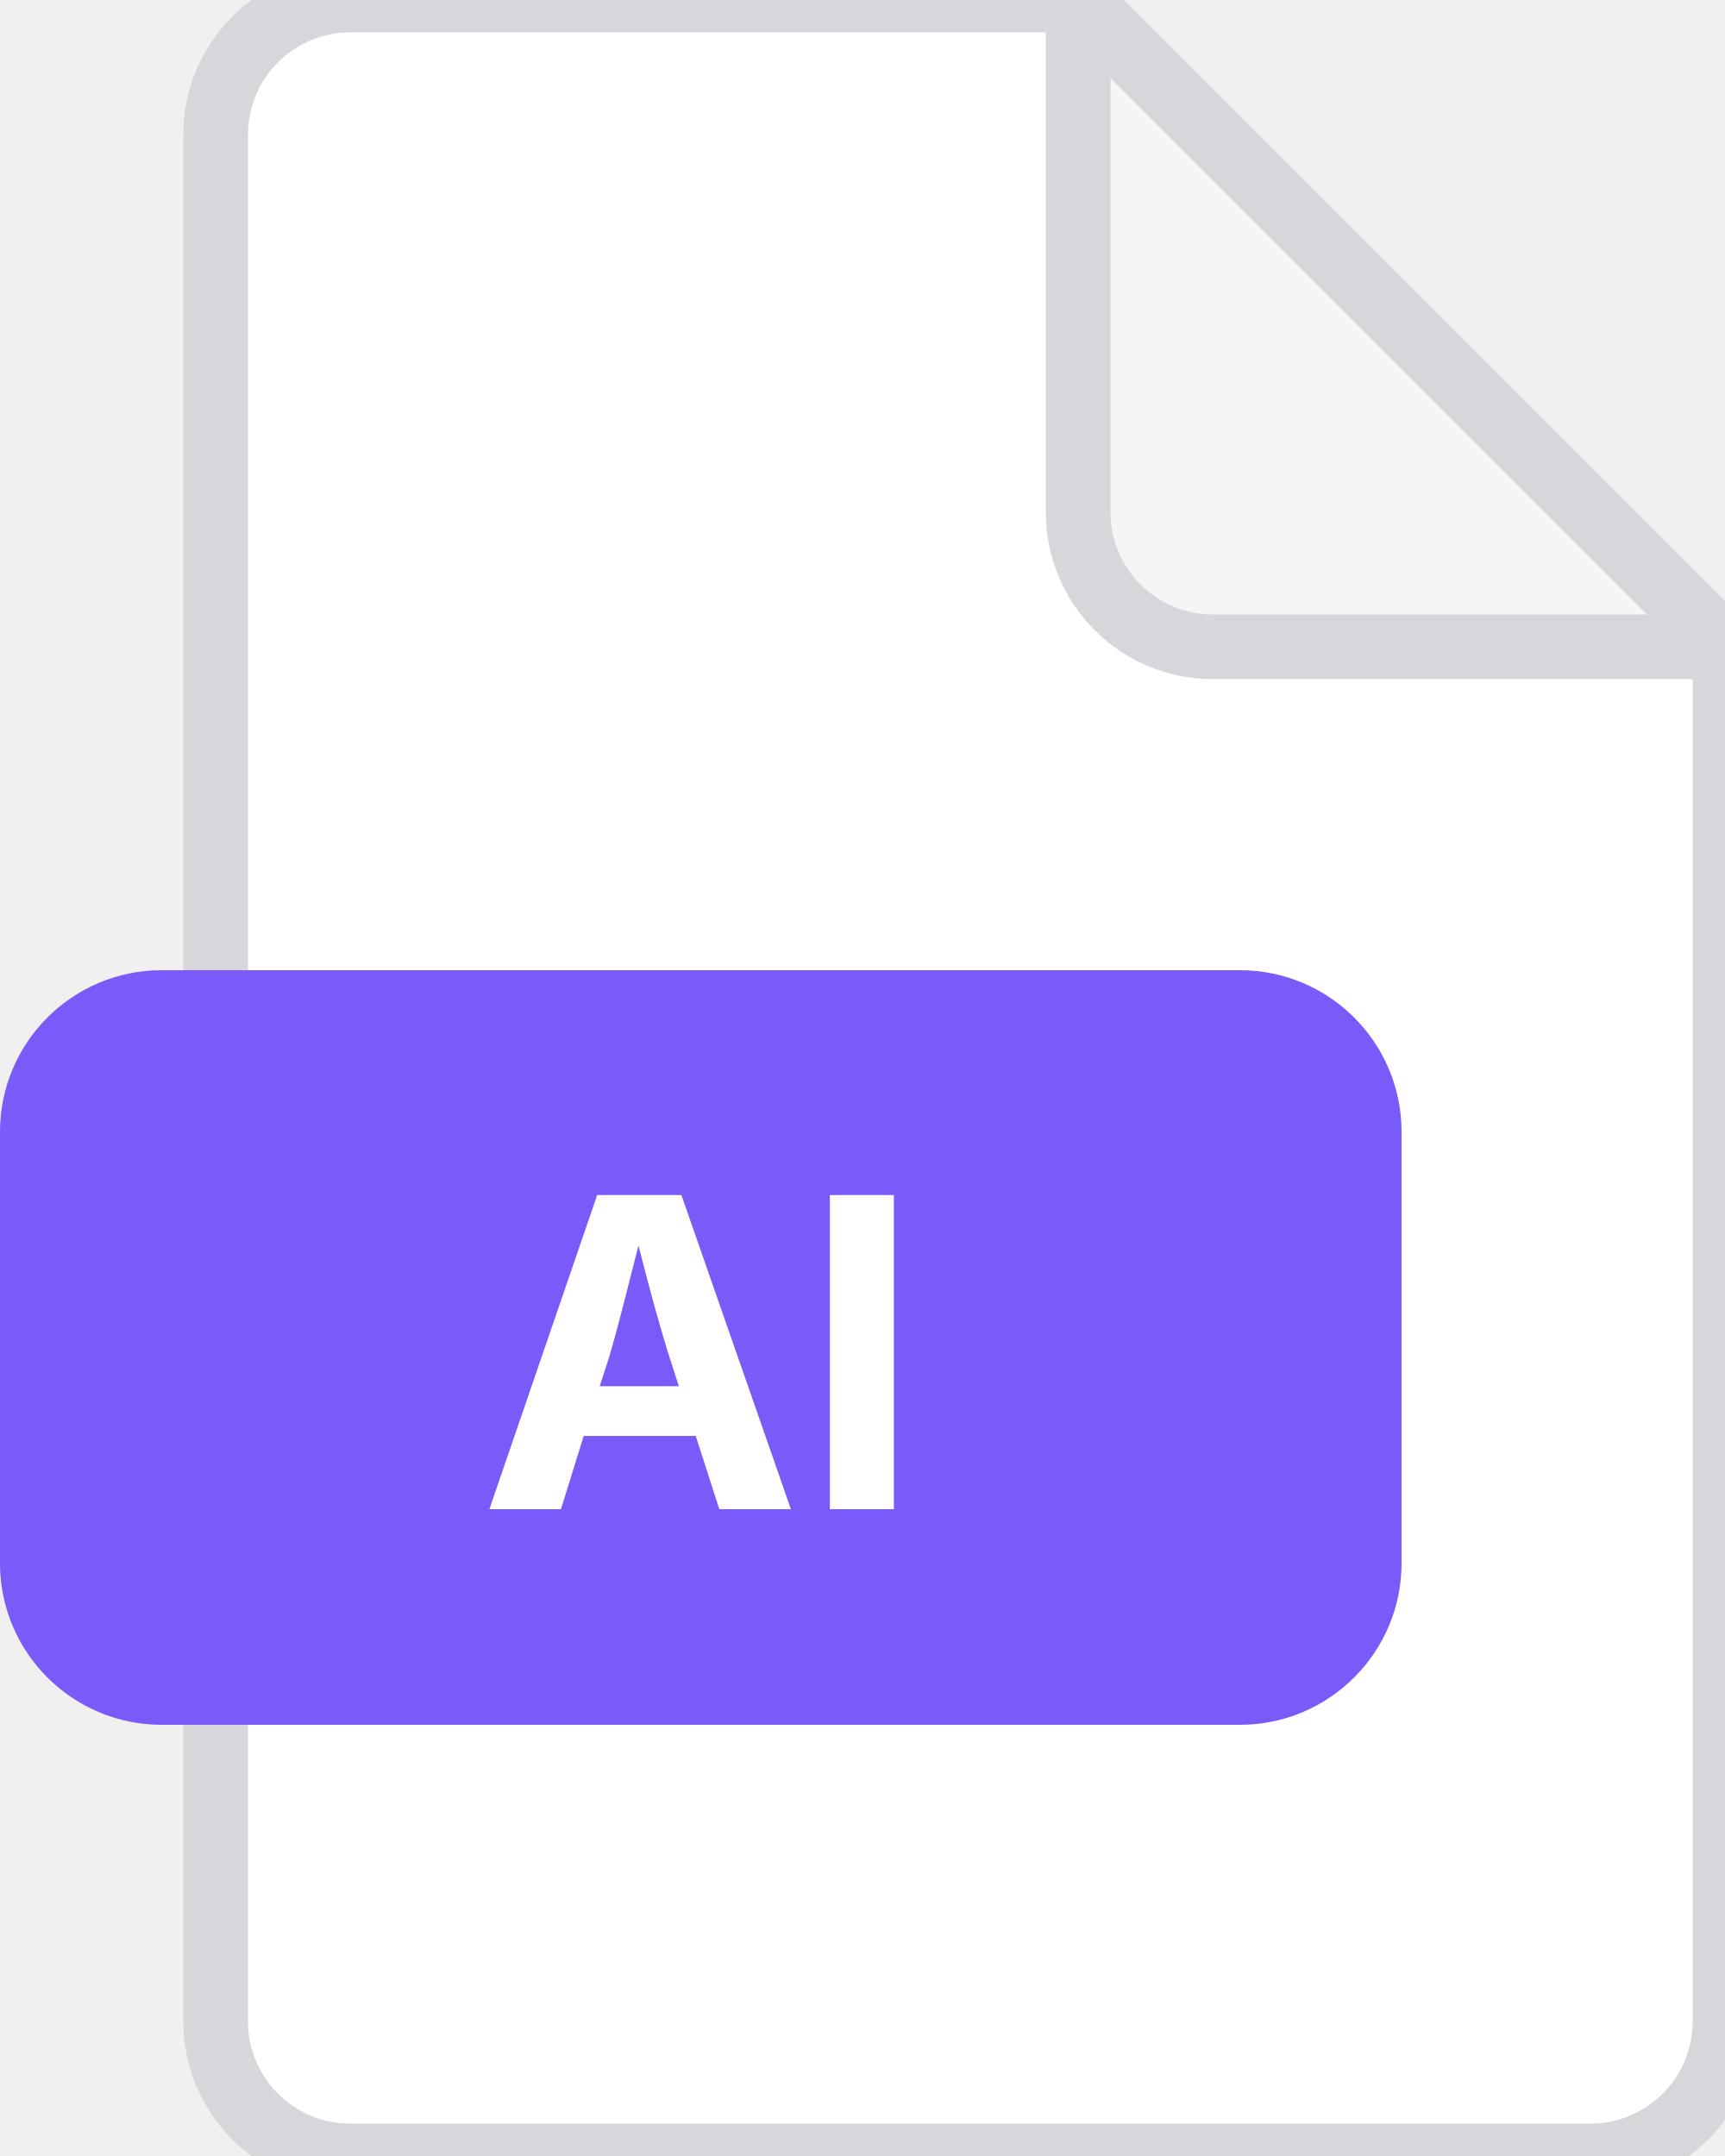
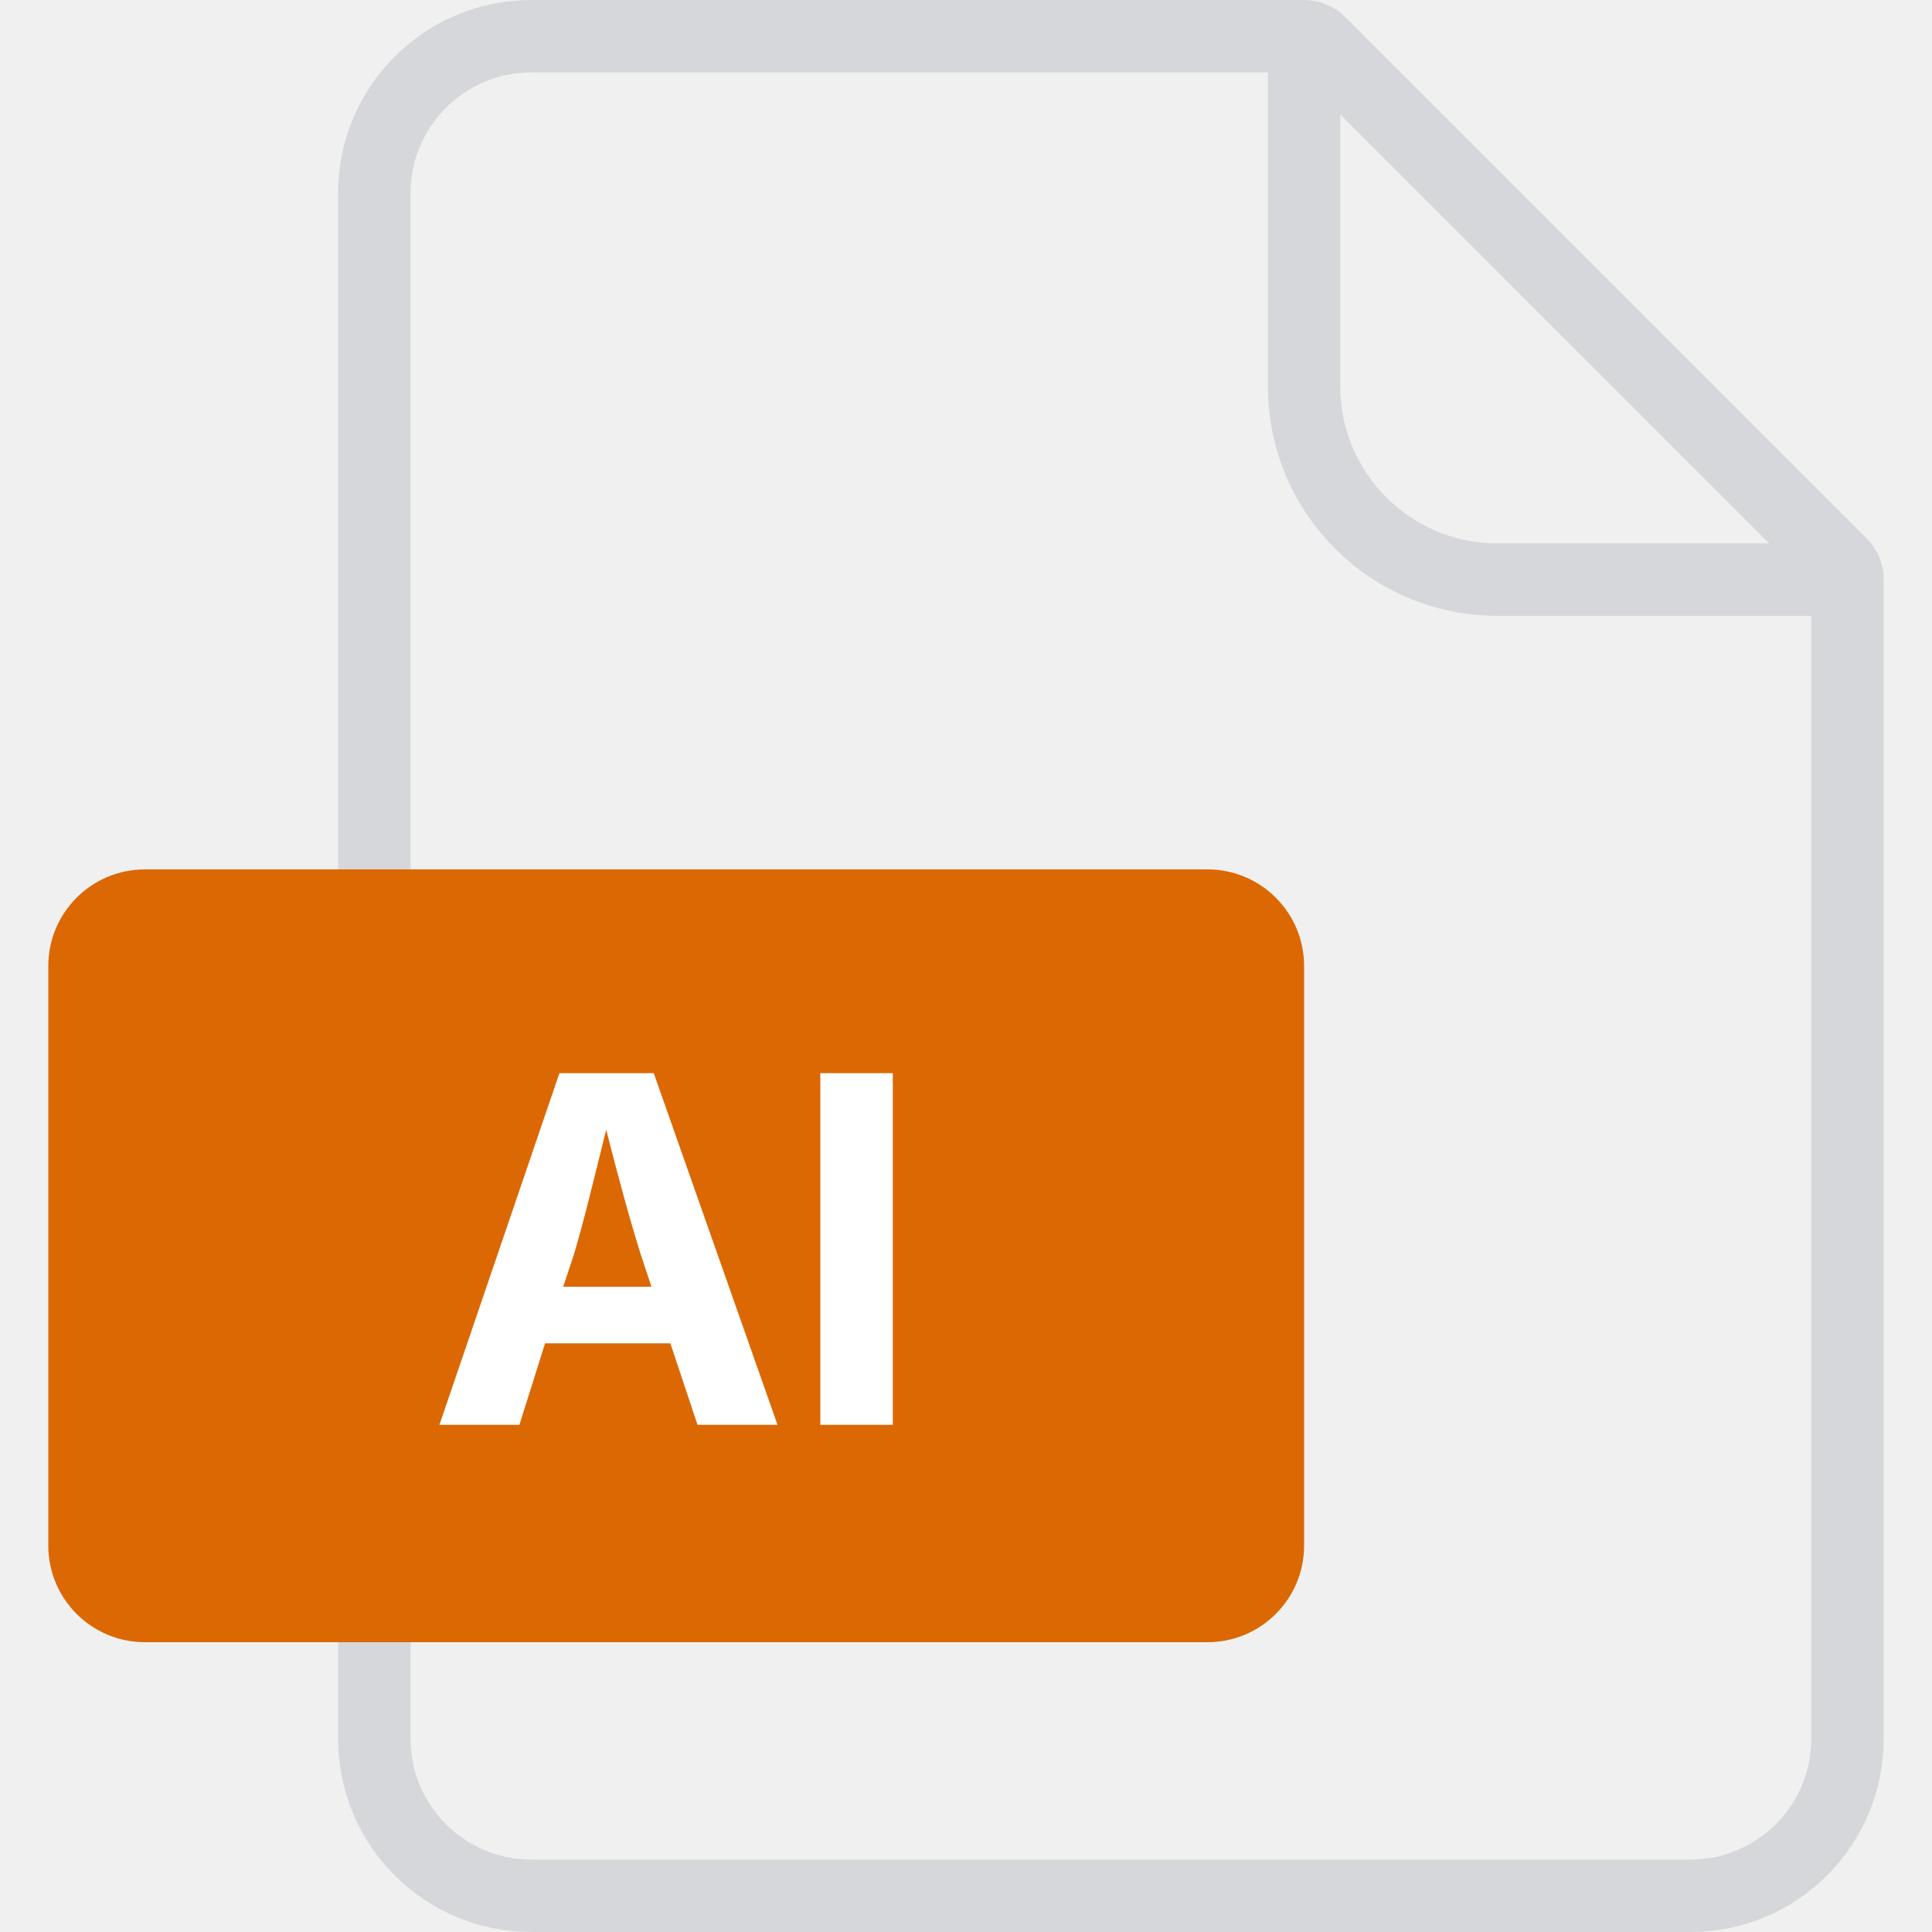
- <svg xmlns="http://www.w3.org/2000/svg" width="32" height="40" viewBox="0 0 32 40" role="img">
-   <path d="M4 2.5A2.5 2.5 0 0 1 6.5 0H20l12 12v25.5a2.5 2.5 0 0 1-2.5 2.5h-23A2.5 2.5 0 0 1 4 37.5V2.5Z" fill="#FFFFFF" stroke="#D5D7DA" stroke-width="1.2" />
-   <path d="M20 0l12 12h-9.5A2.5 2.5 0 0 1 20 9.5V0Z" fill="#F5F5F5" stroke="#D5D7DA" stroke-width="1.2" stroke-linejoin="round" />
-   <rect x="0" y="18" width="26" height="14" rx="3" fill="#7A5AF8" />
-   <text x="13" y="28" font-family="Inter, sans-serif" font-size="8" font-weight="700" fill="#FFFFFF" text-anchor="middle">AI</text>
+ <svg xmlns="http://www.w3.org/2000/svg" width="40" height="40" viewBox="0 0 40 40" role="img">
+   <g transform="translate(7 0)" fill="none">
+     <g id="Page">
+       <path id="Page background" d="M4 0.75H20C20.121 0.75 20.238 0.798 20.323 0.884L31.116 11.677C31.202 11.762 31.25 11.879 31.25 12V36C31.25 37.795 29.795 39.25 28 39.25H4C2.205 39.25 0.75 37.795 0.75 36V4C0.75 2.205 2.205 0.75 4 0.75Z" stroke="#D5D7DA" stroke-width="1.5" />
+       <path id="Earmark" d="M20 0.5V8C20 10.209 21.791 12 24 12H31.5" stroke="#D5D7DA" stroke-width="1.5" />
+     </g>
+   </g>
+   <rect x="1" y="18" width="26" height="16" rx="2" fill="#DC6803" />
+   <text x="14" y="29.5" font-family="Inter, sans-serif" font-size="10" font-weight="700" fill="#FFFFFF" text-anchor="middle">AI</text>
</svg>
